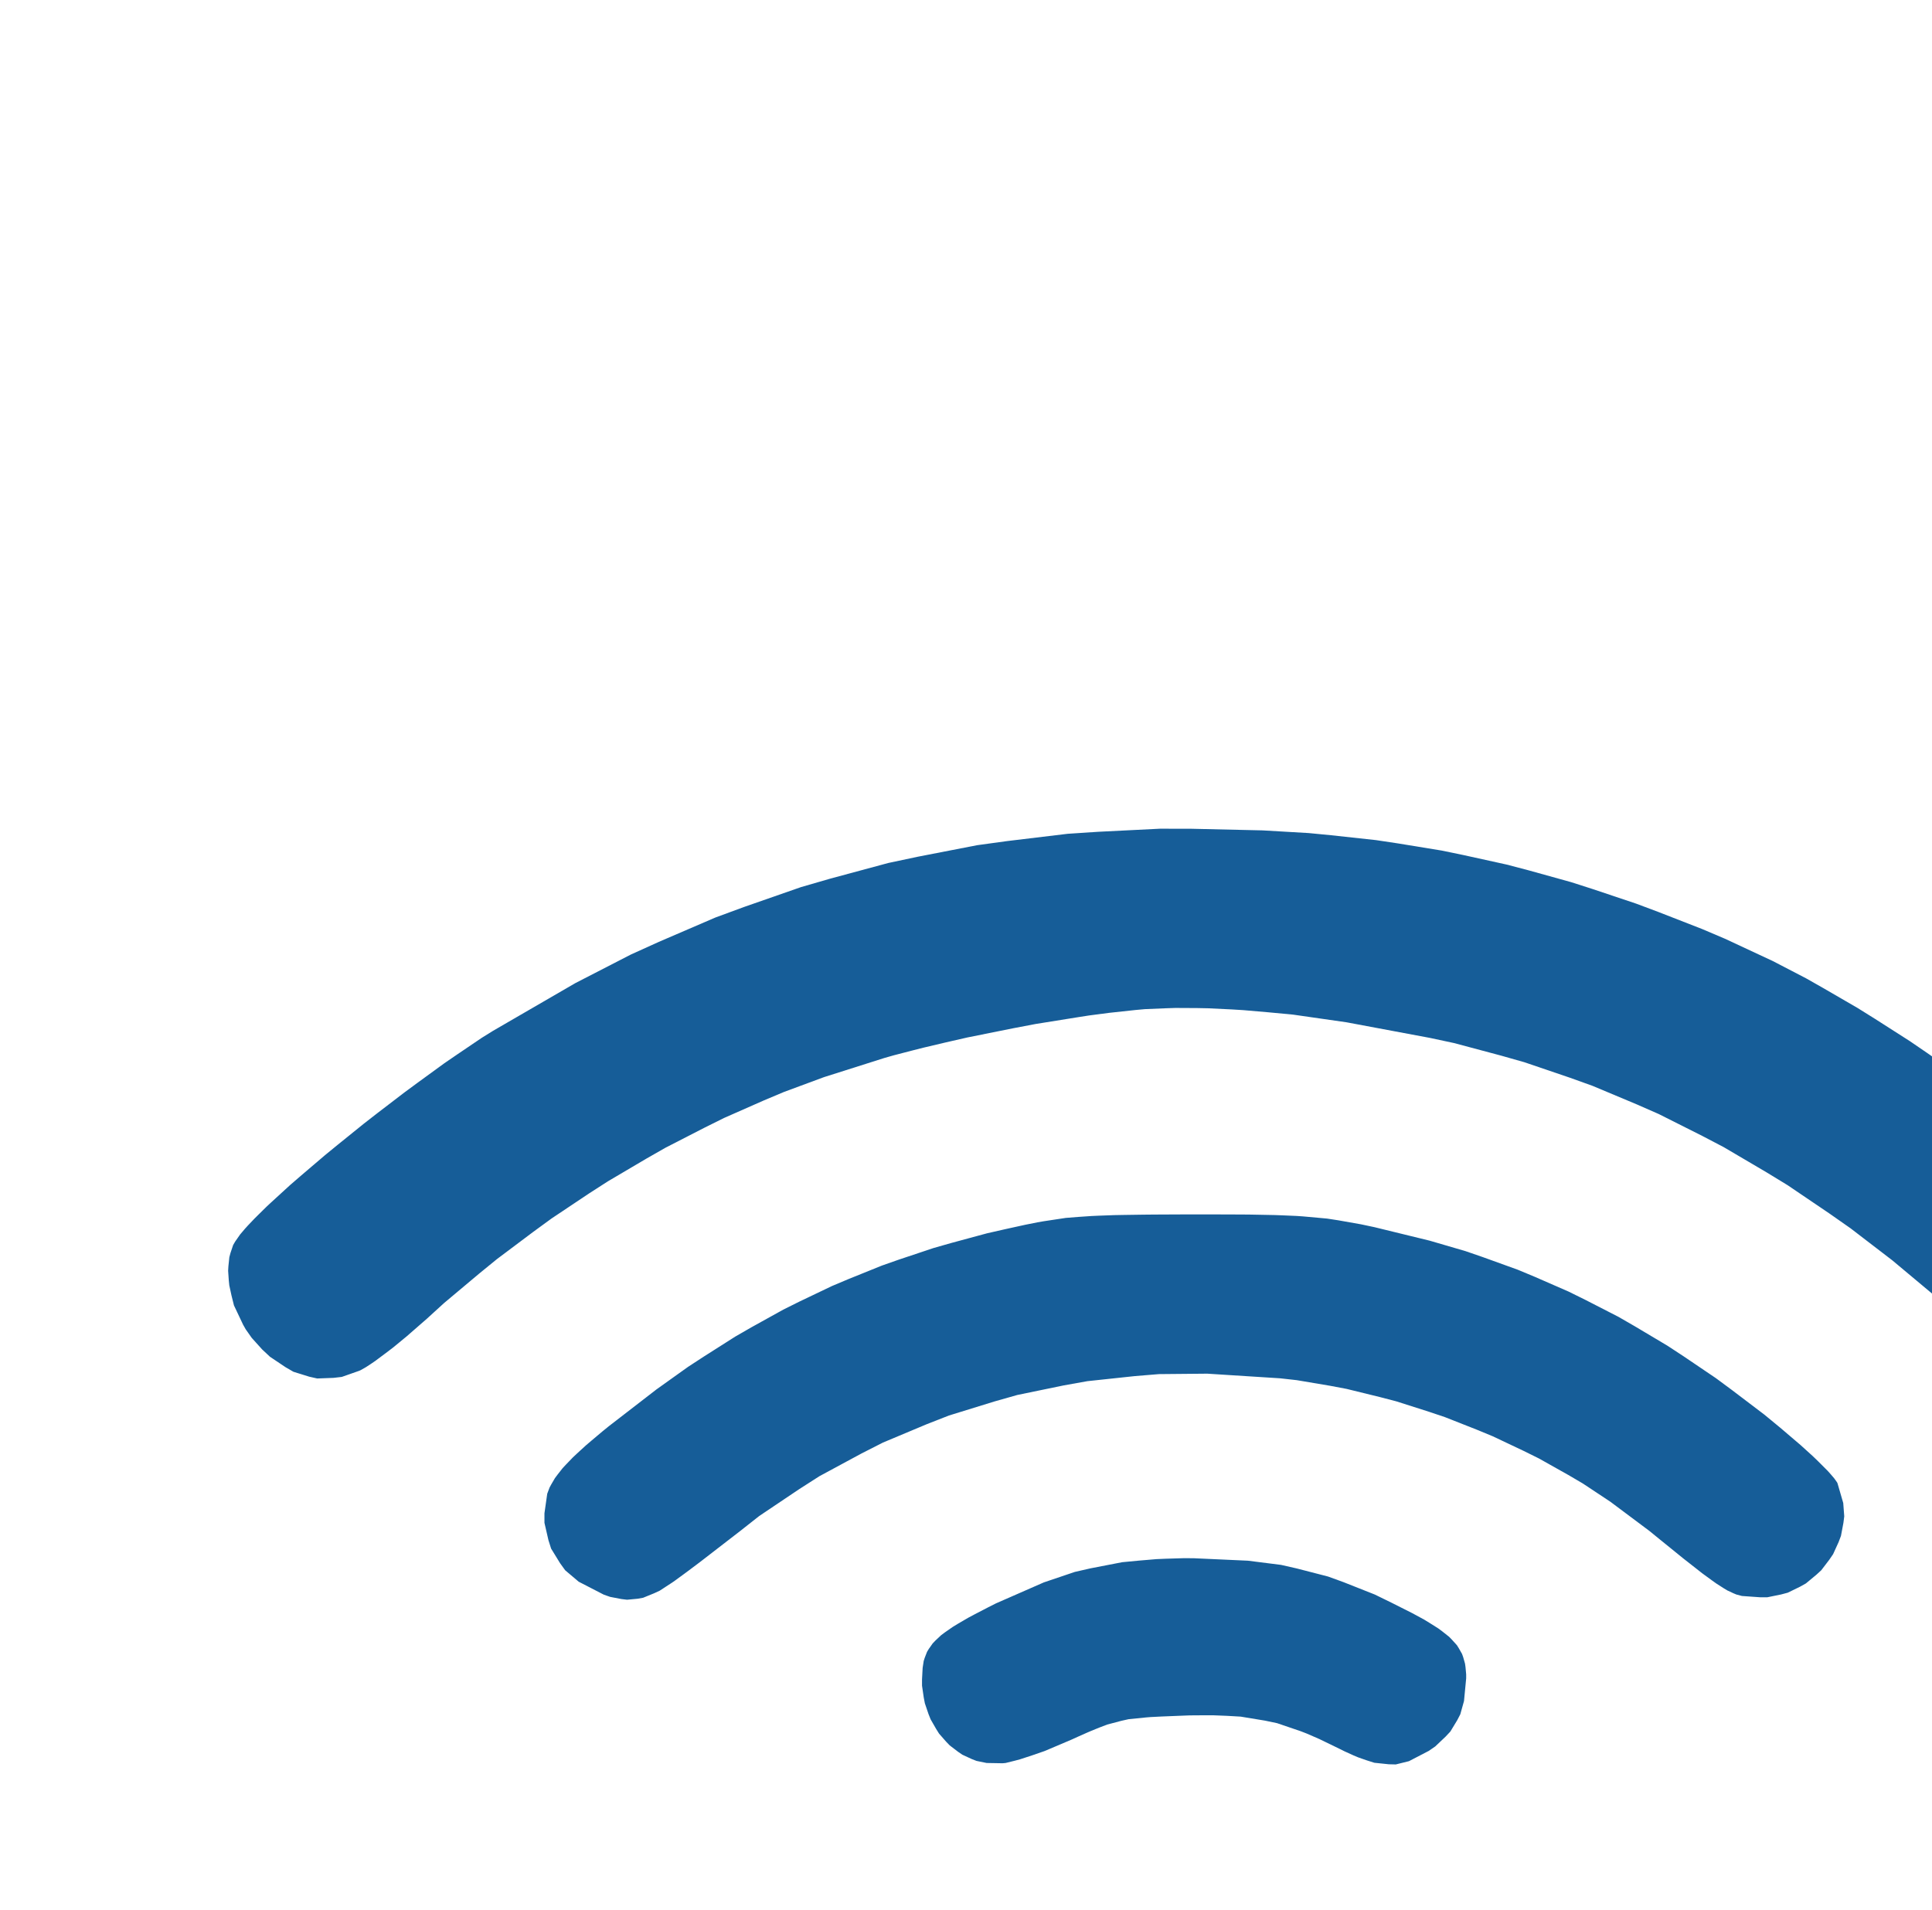
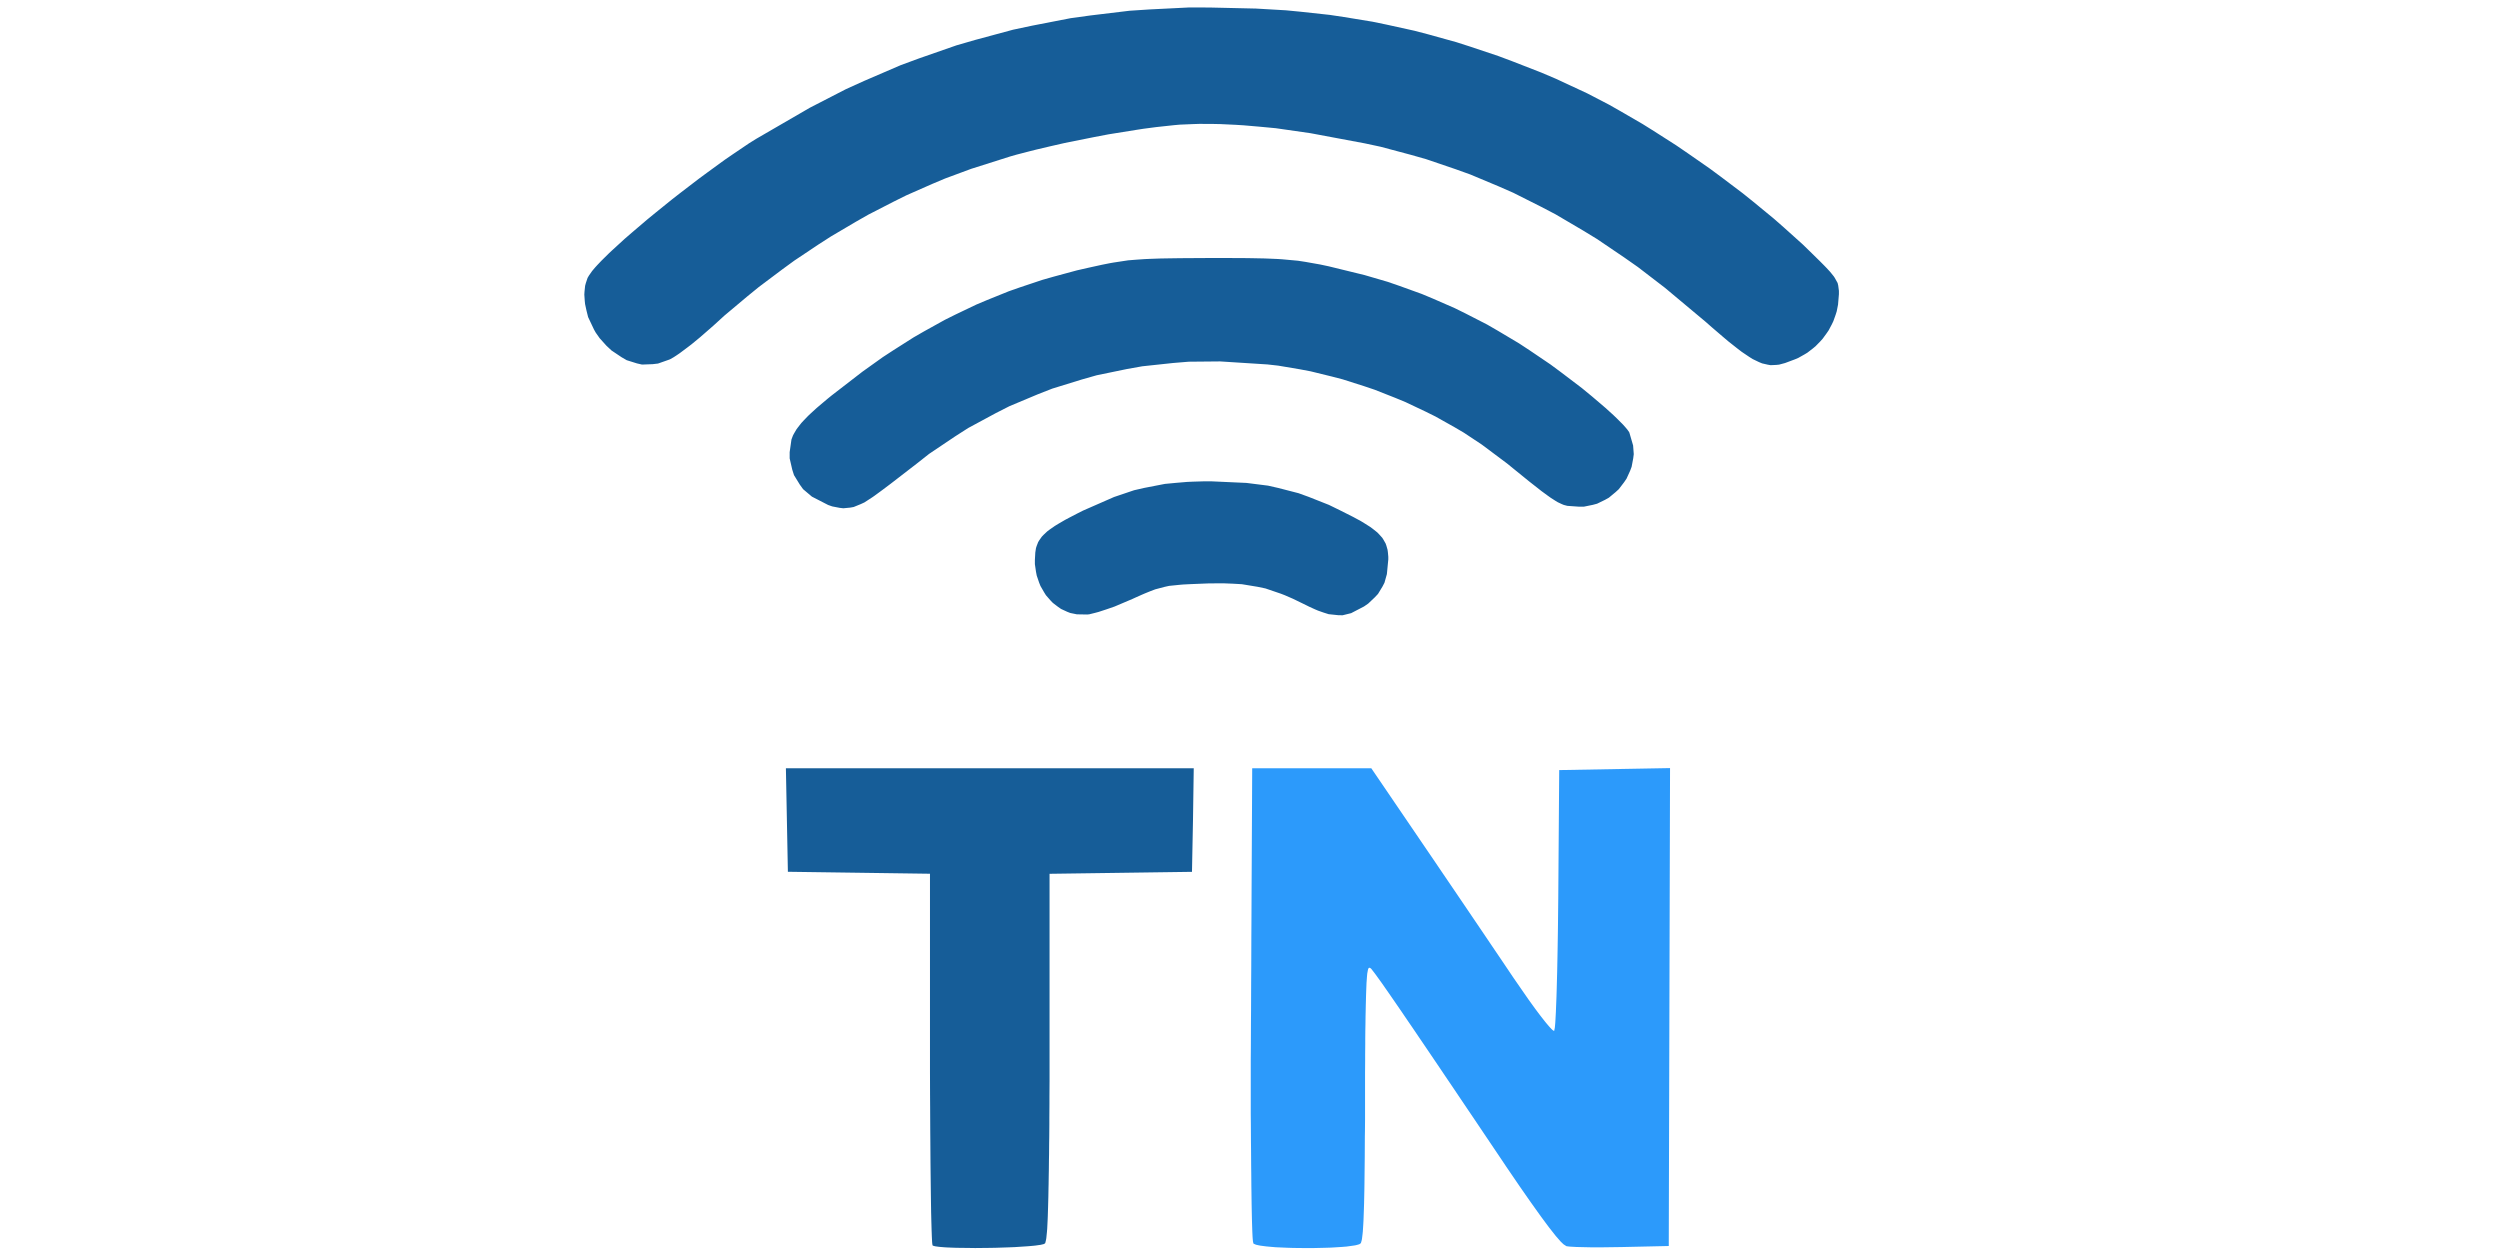
- <svg xmlns="http://www.w3.org/2000/svg">
-   <path d="M 208.285 371.844 L 208.007 386.094 L 188.403 386.364 L 168.799 386.634 L 168.799 436.914 L 168.799 443.704 L 168.789 447.954 L 168.789 449.934 L 168.769 453.814 L 168.769 455.614 L 168.749 459.134 L 168.739 460.764 L 168.719 463.944 L 168.7 465.414 L 168.67 468.264 L 168.66 469.564 L 168.62 472.094 L 168.6 473.244 L 168.561 475.474 L 168.541 476.484 L 168.491 478.414 L 168.461 479.284 L 168.412 480.944 L 168.382 481.674 L 168.253 484.324 L 168.174 485.284 L 168.005 486.964 L 167.915 487.474 L 167.717 488.284 L 167.608 488.394 L 167.34 488.554 L 167.062 488.624 L 166.417 488.774 L 165.96 488.834 L 164.977 488.974 L 164.382 489.034 L 163.131 489.144 L 162.416 489.194 L 159.339 489.394 L 157.592 489.464 L 153.989 489.584 L 152.143 489.614 L 148.431 489.654 L 146.693 489.644 L 143.299 489.604 L 141.879 489.554 L 140.5 489.494 L 139.904 489.454 L 138.782 489.364 L 138.336 489.314 L 137.522 489.204 L 137.244 489.144 L 136.777 489.004 L 136.708 488.924 L 136.638 488.594 L 136.589 488.114 L 136.569 487.754 L 136.529 486.954 L 136.509 486.434 L 136.47 485.324 L 136.45 484.664 L 136.41 483.254 L 136.39 482.454 L 136.35 480.784 L 136.331 479.844 L 136.271 475.864 L 136.241 473.534 L 136.182 468.654 L 136.152 465.924 L 136.112 460.284 L 136.092 457.234 L 136.063 450.974 L 136.053 447.674 L 136.043 440.944 L 136.043 386.634 L 116.439 386.364 L 96.835 386.094 L 96.289 357.594 L 208.553 357.594 M 213.377 278.614 L 223.075 279.054 L 229.011 279.804 L 231.83 280.444 L 237.408 281.884 L 240.187 282.894 L 245.766 285.104 L 248.694 286.534 L 252.446 288.424 L 254.57 289.574 L 255.454 290.114 L 257.121 291.164 L 257.796 291.664 L 259.057 292.664 L 259.543 293.164 L 260.447 294.164 L 260.774 294.684 L 261.37 295.734 L 261.568 296.294 L 261.896 297.444 L 261.985 298.074 L 262.104 299.374 L 262.104 300.094 L 261.717 304.144 L 261.052 306.524 L 260.506 307.574 L 259.275 309.604 L 258.422 310.514 L 256.575 312.264 L 255.414 313.064 L 251.87 314.904 L 249.518 315.484 L 248.267 315.454 L 245.686 315.184 L 244.237 314.724 L 242.758 314.204 L 241.954 313.864 L 240.326 313.124 L 239.443 312.684 L 235.86 310.944 L 233.606 309.964 L 232.524 309.544 L 228.296 308.104 L 226.152 307.654 L 221.784 306.934 L 219.333 306.794 L 216.831 306.694 L 215.462 306.694 L 212.662 306.714 L 211.124 306.774 L 207.65 306.914 L 205.684 307.014 L 204.831 307.084 L 201.763 307.394 L 200.463 307.684 L 197.932 308.354 L 196.542 308.884 L 195.113 309.464 L 194.299 309.814 L 192.612 310.564 L 191.629 311.014 L 186.755 313.084 L 184.502 313.864 L 182.328 314.574 L 181.425 314.814 L 179.767 315.224 L 179.221 315.274 L 176.382 315.224 L 174.566 314.854 L 173.702 314.514 L 172.035 313.744 L 171.261 313.214 L 169.782 312.084 L 169.126 311.404 L 167.866 309.964 L 167.35 309.134 L 166.367 307.424 L 165.99 306.484 L 165.335 304.554 L 165.136 303.514 L 164.828 301.404 L 164.828 300.294 L 164.938 298.224 L 165.126 296.994 L 165.305 296.434 L 165.722 295.354 L 166.03 294.844 L 166.734 293.844 L 167.201 293.354 L 168.233 292.384 L 168.898 291.884 L 170.337 290.884 L 171.221 290.344 L 173.107 289.244 L 174.238 288.644 L 176.641 287.394 L 178.05 286.684 L 186.606 282.934 L 192.135 281.064 L 194.934 280.424 L 200.612 279.324 L 203.659 279.034 L 206.736 278.774 L 208.354 278.704 L 211.64 278.604 M 219.492 217.144 L 223.224 217.164 L 224.832 217.194 L 227.899 217.254 L 229.239 217.304 L 231.8 217.414 L 232.951 217.494 L 237.239 217.884 L 239.254 218.194 L 243.324 218.914 L 245.726 219.424 L 255.583 221.834 L 261.985 223.704 L 265.112 224.784 L 271.316 227.024 L 274.363 228.294 L 280.408 230.934 L 283.386 232.404 L 289.312 235.444 L 292.24 237.134 L 298.067 240.604 L 300.965 242.504 L 306.742 246.414 L 309.62 248.544 L 315.378 252.914 L 318.256 255.284 L 321.889 258.384 L 324.093 260.384 L 325.026 261.284 L 326.743 263.004 L 327.339 263.674 L 327.885 264.314 L 328.073 264.574 L 328.411 265.054 L 328.49 265.224 L 329.512 268.744 L 329.691 271.124 L 329.542 272.294 L 329.105 274.614 L 328.689 275.714 L 327.706 277.874 L 327.031 278.864 L 325.582 280.764 L 324.698 281.574 L 322.842 283.114 L 321.79 283.704 L 319.596 284.774 L 318.395 285.094 L 315.943 285.594 L 314.643 285.594 L 311.407 285.364 L 310.415 285.104 L 309.888 284.884 L 308.797 284.374 L 308.161 283.994 L 306.821 283.134 L 306.007 282.554 L 304.27 281.284 L 303.218 280.454 L 300.945 278.674 L 299.565 277.554 L 296.627 275.174 L 294.86 273.734 L 287.882 268.514 L 282.949 265.244 L 280.358 263.724 L 275.107 260.774 L 272.378 259.424 L 266.869 256.814 L 264.04 255.644 L 258.332 253.394 L 255.424 252.414 L 249.587 250.554 L 246.629 249.784 L 240.714 248.334 L 237.746 247.774 L 231.81 246.774 L 228.852 246.444 L 215.819 245.614 L 207.183 245.694 L 202.915 246.044 L 194.398 246.954 L 190.2 247.704 L 181.862 249.424 L 177.772 250.584 L 169.643 253.094 L 165.682 254.644 L 157.84 257.934 L 154.029 259.874 L 146.505 263.934 L 142.882 266.254 L 135.725 271.064 L 132.311 273.754 L 125.164 279.274 L 123.05 280.864 L 122.196 281.494 L 120.637 282.634 L 120.161 282.964 L 117.938 284.414 L 116.925 284.884 L 114.96 285.684 L 114.007 285.854 L 112.101 286.034 L 111.098 285.914 L 109.074 285.524 L 107.932 285.124 L 103.455 282.814 L 101.033 280.764 L 100.13 279.514 L 98.522 276.894 L 98.046 275.394 L 97.331 272.284 L 97.331 270.574 L 97.827 267.084 L 98.244 265.974 L 98.542 265.424 L 99.197 264.304 L 99.634 263.714 L 100.567 262.524 L 101.153 261.894 L 102.413 260.584 L 103.168 259.874 L 104.776 258.404 L 105.728 257.594 L 107.734 255.904 L 108.895 254.964 L 117.362 248.424 L 122.99 244.404 L 125.809 242.564 L 131.457 238.974 L 134.306 237.334 L 140.023 234.164 L 142.912 232.724 L 148.728 229.944 L 151.696 228.694 L 157.662 226.284 L 160.709 225.214 L 166.873 223.154 L 170.03 222.254 L 176.422 220.524 L 179.718 219.774 L 183.311 218.984 L 185.465 218.554 L 186.497 218.374 L 190.527 217.764 L 192.8 217.584 L 195.143 217.424 L 196.473 217.364 L 199.252 217.264 L 200.87 217.234 L 204.275 217.184 L 206.28 217.164 L 210.489 217.144 L 212.97 217.134 M 212.97 148.184 L 225.705 148.474 L 233.954 148.954 L 237.984 149.344 L 245.984 150.214 L 249.915 150.804 L 257.737 152.084 L 261.608 152.884 L 269.33 154.584 L 273.182 155.594 L 280.884 157.734 L 284.746 158.974 L 292.498 161.574 L 296.419 163.044 L 304.29 166.114 L 308.31 167.824 L 316.916 171.834 L 322.882 174.934 L 325.929 176.664 L 332.083 180.234 L 335.19 182.174 L 341.414 186.154 L 344.501 188.264 L 350.665 192.554 L 353.692 194.794 L 359.678 199.314 L 362.566 201.634 L 368.254 206.314 L 370.954 208.684 L 376.225 213.424 L 378.657 215.794 L 380.969 218.064 L 382.24 219.344 L 382.756 219.884 L 383.709 220.914 L 384.076 221.364 L 384.761 222.214 L 385.009 222.594 L 385.803 224.024 L 385.972 224.734 L 386.161 226.184 L 386.161 227.104 L 385.922 229.974 L 385.555 231.844 L 385.267 232.754 L 384.632 234.534 L 384.225 235.384 L 383.342 237.054 L 382.806 237.834 L 381.694 239.364 L 381.059 240.074 L 379.729 241.434 L 378.994 242.044 L 377.475 243.214 L 376.642 243.714 L 374.944 244.664 L 374.041 245.044 L 371.341 246.054 L 369.703 246.494 L 368.919 246.574 L 367.38 246.644 L 366.606 246.514 L 365.028 246.154 L 364.174 245.804 L 362.427 244.964 L 361.445 244.344 L 359.4 242.964 L 358.209 242.054 L 355.727 240.094 L 354.278 238.864 L 351.221 236.244 L 349.434 234.674 L 338.287 225.354 L 330.833 219.634 L 327.08 217.004 L 319.566 211.914 L 315.765 209.594 L 308.151 205.114 L 304.29 203.094 L 296.538 199.194 L 292.597 197.464 L 284.676 194.144 L 280.636 192.694 L 272.497 189.924 L 268.338 188.744 L 259.95 186.504 L 255.652 185.584 L 240.694 182.784 L 231.145 181.414 L 226.678 180.994 L 222.261 180.614 L 220.147 180.484 L 215.978 180.284 L 214.002 180.244 L 210.111 180.224 L 208.285 180.284 L 204.702 180.434 L 203.044 180.584 L 198.23 181.104 L 194.716 181.564 L 192.85 181.854 L 185.117 183.094 L 181.077 183.864 L 172.968 185.494 L 169.067 186.384 L 165.216 187.294 L 163.389 187.754 L 159.806 188.684 L 158.148 189.154 L 147.299 192.594 L 140.122 195.254 L 136.559 196.754 L 129.462 199.884 L 125.958 201.624 L 118.97 205.214 L 115.535 207.174 L 108.686 211.214 L 105.312 213.384 L 98.621 217.854 L 95.346 220.244 L 88.844 225.124 L 85.668 227.714 L 79.365 233.004 L 76.308 235.794 L 72.684 238.954 L 70.292 240.924 L 69.19 241.764 L 67.076 243.344 L 66.223 243.924 L 65.409 244.454 L 65.061 244.654 L 64.416 245.014 L 64.178 245.114 L 61.101 246.194 L 59.622 246.364 L 56.703 246.474 L 55.284 246.154 L 52.455 245.274 L 51.056 244.464 L 48.266 242.594 L 46.857 241.274 L 45.001 239.214 L 43.919 237.674 L 43.452 236.844 L 41.824 233.404 L 41.378 231.614 L 40.99 229.824 L 40.901 228.954 L 40.782 227.214 L 40.832 226.394 L 41 224.784 L 41.199 224.044 L 41.675 222.624 L 42.033 222.004 L 42.926 220.724 L 43.79 219.704 L 44.326 219.114 L 45.497 217.884 L 46.182 217.204 L 47.611 215.794 L 48.425 215.034 L 51.889 211.864 L 53.904 210.124 L 58.103 206.544 L 60.376 204.684 L 65.031 200.924 L 67.434 199.054 L 72.278 195.344 L 74.68 193.574 L 79.444 190.104 L 81.707 188.554 L 86.124 185.564 L 88.12 184.324 L 102.85 175.784 L 112.776 170.674 L 117.789 168.404 L 127.864 164.064 L 132.966 162.184 L 143.199 158.614 L 148.381 157.114 L 158.793 154.304 L 164.074 153.184 L 174.675 151.124 L 180.055 150.384 L 190.865 149.084 L 196.344 148.724 L 207.372 148.174 L 212.97 148.184 Z" fill="rgb(22,93,152)" style="" />
-   <path d="M 339.252 489.094 L 326.252 489.384 L 321.032 489.454 L 317.802 489.454 L 316.432 489.424 L 313.862 489.364 L 312.942 489.314 L 312.092 489.264 L 311.772 489.234 L 311.222 489.164 L 311.072 489.134 L 310.312 488.644 L 309.602 487.984 L 309.152 487.474 L 308.162 486.344 L 307.572 485.594 L 306.312 483.994 L 305.572 483.004 L 304.032 480.924 L 303.152 479.694 L 301.322 477.124 L 300.292 475.654 L 298.162 472.594 L 296.992 470.874 L 294.562 467.314 L 293.242 465.344 L 288.462 458.244 L 285.492 453.824 L 284.102 451.774 L 281.402 447.764 L 280.152 445.904 L 277.702 442.284 L 276.582 440.614 L 274.382 437.364 L 273.372 435.874 L 271.412 432.984 L 270.512 431.664 L 268.782 429.104 L 267.992 427.954 L 266.462 425.714 L 265.782 424.704 L 264.452 422.774 L 263.862 421.914 L 262.722 420.264 L 262.222 419.534 L 261.252 418.154 L 260.842 417.554 L 260.042 416.414 L 259.692 415.934 L 258.472 414.244 L 258.062 413.704 L 257.372 412.824 L 257.182 412.634 L 256.762 412.484 L 256.532 412.774 L 256.432 413.164 L 256.252 414.134 L 256.182 414.934 L 256.052 416.764 L 256.002 418.064 L 255.952 419.424 L 255.932 420.204 L 255.892 421.854 L 255.882 422.784 L 255.842 424.734 L 255.832 425.834 L 255.812 428.104 L 255.802 429.374 L 255.782 432.004 L 255.782 433.454 L 255.762 436.444 L 255.762 438.084 L 255.752 441.474 L 255.752 443.324 L 255.752 447.114 L 255.752 449.184 L 255.752 454.264 L 255.742 457.444 L 255.732 458.934 L 255.712 464.624 L 255.692 467.094 L 255.642 471.774 L 255.612 473.764 L 255.532 477.504 L 255.482 479.044 L 255.382 481.904 L 255.322 483.044 L 255.192 485.104 L 255.112 485.864 L 254.952 487.194 L 254.862 487.614 L 254.662 488.284 L 254.552 488.394 L 254.242 488.604 L 253.952 488.694 L 253.282 488.874 L 252.832 488.954 L 250.752 489.244 L 249.372 489.354 L 246.422 489.534 L 244.762 489.584 L 241.332 489.664 L 239.582 489.664 L 236.072 489.624 L 234.432 489.574 L 231.242 489.434 L 229.902 489.324 L 228.612 489.204 L 228.052 489.134 L 227.002 488.994 L 226.582 488.914 L 225.812 488.744 L 225.562 488.644 L 225.132 488.454 L 225.062 488.344 L 224.942 487.774 L 224.872 487.004 L 224.832 486.424 L 224.772 485.124 L 224.742 484.264 L 224.682 482.414 L 224.662 481.284 L 224.612 478.864 L 224.592 477.434 L 224.552 474.424 L 224.542 472.684 L 224.512 469.064 L 224.502 467.024 L 224.482 462.774 L 224.472 460.414 L 224.462 455.514 L 224.452 452.824 L 224.452 447.264 L 224.452 444.224 L 224.452 437.974 L 224.462 434.584 L 224.472 427.634 L 224.482 423.884 L 224.502 416.204 L 224.522 412.094 L 224.542 403.664 L 224.562 399.174 L 224.602 389.984 L 224.622 385.094 L 224.672 375.124 L 224.692 369.844 L 224.752 357.594 L 257.542 357.594 L 272.002 378.844 L 275.122 383.424 L 277.302 386.644 L 278.432 388.304 L 283.002 395.034 L 285.242 398.344 L 287.472 401.634 L 288.542 403.214 L 290.642 406.324 L 291.622 407.774 L 293.542 410.604 L 294.402 411.884 L 296.052 414.334 L 296.762 415.384 L 300.832 421.264 L 302.082 422.994 L 302.652 423.784 L 303.782 425.294 L 304.282 425.944 L 305.252 427.184 L 305.662 427.694 L 306.452 428.624 L 306.762 428.964 L 307.322 429.554 L 307.522 429.704 L 307.842 429.904 L 307.892 429.854 L 308.072 428.964 L 308.182 427.684 L 308.242 426.734 L 308.352 424.634 L 308.402 423.314 L 308.512 420.494 L 308.562 418.844 L 308.652 415.404 L 308.702 413.494 L 308.782 409.534 L 308.822 407.394 L 308.892 403.014 L 308.922 400.694 L 308.972 395.994 L 308.992 393.554 L 309.252 358.094 L 339.762 357.544 L 339.252 489.094 Z" fill="rgb(44,154,251)" />
+ <svg xmlns="http://www.w3.org/2000/svg" version="1.1" id="svg2" width="300" height="150">
+   <defs id="defs2" />
+   <path d="m 143.159,98.408 -0.121,6.212 -8.546,0.118 -8.546,0.118 v 21.919 2.96 l -0.012,1.853 v 0.863 l -0.012,1.691 v 0.785 l -0.012,1.535 -0.012,0.711 -0.012,1.386 -0.012,0.641 -0.013,1.242 -0.012,0.567 -0.017,1.103 -0.012,0.501 -0.017,0.972 -0.012,0.44 -0.022,0.841 -0.013,0.379 -0.022,0.724 -0.013,0.318 -0.056,1.155 -0.035,0.418 -0.074,0.732 -0.04,0.222 -0.086,0.353 -0.048,0.048 -0.117,0.07 -0.121,0.031 -0.281,0.066 -0.199,0.026 -0.429,0.061 -0.259,0.026 -0.545,0.048 -0.312,0.022 -1.341,0.087 -0.762,0.031 -1.571,0.052 -0.805,0.013 -1.618,0.017 -0.758,-0.011 -1.48,-0.017 -0.619,-0.022 -0.601,-0.026 -0.26,-0.017 -0.489,-0.04 -0.194,-0.022 -0.355,-0.048 -0.121,-0.026 -0.204,-0.06 -0.031,-0.035 -0.031,-0.144 -0.021,-0.209 -0.011,-0.157 -0.017,-0.349 -0.011,-0.227 -0.017,-0.484 -0.011,-0.288 -0.017,-0.615 -0.011,-0.349 -0.017,-0.728 -0.011,-0.41 -0.026,-1.735 -0.013,-1.016 -0.025,-2.127 -0.013,-1.19 -0.017,-2.459 -0.011,-1.33 -0.013,-2.729 -0.01,-1.439 -0.01,-2.934 v -23.673 l -8.505,-0.118 -8.546,-0.118 -0.238,-12.424 h 48.941 m 2.103,-34.43 4.228,0.192 2.588,0.327 1.229,0.279 2.432,0.628 1.212,0.44 2.432,0.963 1.276,0.623 1.636,0.824 0.926,0.501 0.385,0.235 0.727,0.458 0.294,0.218 0.55,0.436 0.212,0.218 0.394,0.436 0.143,0.227 0.26,0.458 0.086,0.244 0.143,0.501 0.039,0.275 0.052,0.567 v 0.314 l -0.169,1.766 -0.29,1.037 -0.238,0.458 -0.537,0.885 -0.372,0.397 -0.805,0.763 -0.506,0.349 -1.545,0.802 -1.025,0.253 -0.545,-0.013 -1.125,-0.118 -0.632,-0.201 -0.645,-0.227 -0.35,-0.148 -0.71,-0.323 -0.385,-0.192 -1.562,-0.759 -0.983,-0.427 -0.472,-0.183 -1.843,-0.628 -0.935,-0.196 -1.904,-0.314 -1.068,-0.061 -1.091,-0.043 h -0.597 l -1.221,0.009 -0.67,0.026 -1.514,0.061 -0.857,0.043 -0.372,0.031 -1.338,0.135 -0.567,0.126 -1.103,0.292 -0.606,0.231 -0.623,0.253 -0.355,0.153 -0.735,0.327 -0.429,0.196 -2.125,0.902 -0.982,0.34 -0.948,0.31 -0.394,0.105 -0.723,0.179 -0.238,0.022 -1.238,-0.022 -0.792,-0.161 -0.377,-0.148 -0.727,-0.336 -0.337,-0.231 -0.645,-0.493 -0.286,-0.296 -0.549,-0.628 -0.225,-0.362 -0.429,-0.745 -0.164,-0.41 -0.286,-0.841 -0.087,-0.453 -0.134,-0.92 v -0.484 l 0.049,-0.902 0.082,-0.536 0.078,-0.244 0.182,-0.471 0.134,-0.222 0.307,-0.436 0.204,-0.214 0.45,-0.423 0.29,-0.218 0.627,-0.436 0.385,-0.235 0.822,-0.48 0.493,-0.262 1.048,-0.545 0.614,-0.309 3.73,-1.635 2.41,-0.815 1.22,-0.279 2.475,-0.48 1.328,-0.126 1.341,-0.113 0.705,-0.031 1.432,-0.043 m 3.423,-26.792 1.627,0.009 0.701,0.013 1.337,0.026 0.584,0.022 1.116,0.048 0.502,0.035 1.869,0.17 0.878,0.135 1.774,0.314 1.047,0.222 4.297,1.051 2.791,0.815 1.363,0.471 2.704,0.976 1.328,0.554 2.635,1.151 1.298,0.641 2.583,1.325 1.276,0.737 2.54,1.513 1.263,0.828 2.518,1.705 1.255,0.928 2.51,1.905 1.255,1.033 1.584,1.351 0.961,0.872 0.407,0.392 0.748,0.75 0.26,0.292 0.238,0.279 0.082,0.113 0.147,0.209 0.034,0.074 0.446,1.534 0.078,1.038 -0.065,0.51 -0.191,1.011 -0.181,0.48 -0.429,0.942 -0.294,0.432 -0.632,0.828 -0.385,0.353 -0.809,0.671 -0.459,0.257 -0.956,0.466 -0.524,0.139 -1.069,0.218 h -0.567 l -1.411,-0.1 -0.432,-0.113 -0.23,-0.096 -0.476,-0.222 -0.277,-0.166 -0.584,-0.375 -0.355,-0.253 -0.757,-0.554 -0.458,-0.362 -0.991,-0.776 -0.602,-0.488 -1.281,-1.038 -0.77,-0.628 -3.042,-2.276 -2.15,-1.426 -1.129,-0.663 -2.289,-1.286 -1.19,-0.589 -2.401,-1.138 -1.233,-0.51 -2.488,-0.981 -1.268,-0.427 -2.545,-0.811 -1.29,-0.336 -2.578,-0.632 -1.294,-0.244 -2.588,-0.436 -1.29,-0.144 -5.682,-0.362 -3.765,0.035 -1.861,0.153 -3.713,0.397 -1.83,0.327 -3.635,0.75 -1.783,0.506 -3.544,1.094 -1.727,0.676 -3.419,1.434 -1.661,0.846 -3.28,1.77 -1.579,1.011 -3.12,2.097 -1.488,1.173 -3.116,2.406 -0.922,0.693 -0.372,0.275 -0.68,0.497 -0.207,0.144 -0.969,0.632 -0.442,0.205 -0.857,0.349 -0.415,0.074 -0.831,0.079 -0.437,-0.052 -0.882,-0.17 -0.498,-0.174 L 97.429,59.596 96.373,58.702 95.98,58.157 95.279,57.015 95.071,56.361 94.759,55.005 V 54.26 l 0.216,-1.521 0.182,-0.484 0.13,-0.24 0.286,-0.488 0.19,-0.257 0.407,-0.519 0.255,-0.275 0.549,-0.571 0.329,-0.309 0.701,-0.641 0.415,-0.353 0.874,-0.737 0.506,-0.41 3.691,-2.851 2.453,-1.752 1.229,-0.802 2.462,-1.565 1.242,-0.715 2.492,-1.382 1.259,-0.628 2.535,-1.212 1.294,-0.545 2.601,-1.051 1.328,-0.466 2.687,-0.898 1.376,-0.392 2.787,-0.754 1.437,-0.327 1.566,-0.344 0.939,-0.187 0.45,-0.079 1.757,-0.266 0.991,-0.079 1.021,-0.07 0.58,-0.026 1.211,-0.043 0.705,-0.013 1.484,-0.022 0.874,-0.009 1.835,-0.009 1.082,-0.008 m 0,-30.058 5.552,0.126 3.596,0.209 1.757,0.17 3.488,0.379 1.714,0.257 3.41,0.558 1.688,0.349 3.366,0.741 1.679,0.44 3.358,0.933 1.684,0.541 3.379,1.133 1.709,0.641 3.431,1.338 1.752,0.745 3.752,1.748 2.601,1.351 1.328,0.754 2.683,1.556 1.354,0.846 2.713,1.735 1.346,0.92 2.687,1.87 1.319,0.976 2.61,1.97 1.259,1.011 2.48,2.04 1.177,1.033 2.298,2.066 1.06,1.033 1.008,0.99 0.554,0.558 0.225,0.235 0.416,0.449 0.16,0.196 0.299,0.371 0.108,0.166 0.346,0.623 0.074,0.309 0.082,0.632 v 0.401 l -0.104,1.251 -0.16,0.815 -0.126,0.397 -0.277,0.776 -0.177,0.371 -0.385,0.728 -0.234,0.34 -0.485,0.667 -0.277,0.31 -0.58,0.593 -0.32,0.266 -0.662,0.51 -0.363,0.218 -0.74,0.414 -0.394,0.166 -1.177,0.44 -0.714,0.192 -0.342,0.035 -0.671,0.031 -0.337,-0.057 -0.688,-0.157 -0.372,-0.153 -0.762,-0.366 -0.428,-0.27 -0.892,-0.602 -0.519,-0.397 -1.082,-0.854 -0.632,-0.536 -1.333,-1.142 -0.779,-0.684 -4.859,-4.063 -3.249,-2.494 -1.636,-1.147 -3.276,-2.219 -1.657,-1.011 -3.319,-1.953 -1.683,-0.881 -3.379,-1.7 -1.718,-0.754 -3.453,-1.447 -1.761,-0.632 -3.548,-1.208 -1.813,-0.514 -3.657,-0.976 -1.874,-0.401 -6.521,-1.221 -4.163,-0.597 -1.947,-0.183 -1.926,-0.166 -0.922,-0.057 -1.817,-0.087 -0.861,-0.017 -1.696,-0.009 -0.796,0.026 -1.562,0.066 -0.723,0.066 -2.099,0.227 -1.532,0.201 -0.813,0.126 -3.371,0.541 -1.761,0.336 -3.535,0.711 -1.701,0.388 -1.679,0.397 -0.796,0.2 -1.562,0.405 -0.723,0.205 -4.729,1.5 -3.129,1.16 -1.553,0.654 -3.094,1.364 -1.528,0.759 -3.046,1.565 -1.497,0.854 -2.986,1.761 -1.471,0.946 -2.917,1.949 -1.428,1.042 -2.834,2.127 -1.385,1.129 -2.748,2.306 -1.333,1.216 -1.58,1.377 -1.043,0.859 -0.48,0.366 -0.922,0.689 -0.372,0.253 -0.355,0.231 -0.152,0.087 -0.281,0.157 -0.104,0.043 -1.341,0.471 -0.645,0.074 -1.272,0.048 -0.608,-0.139 -1.228,-0.384 -0.61,-0.353 -1.216,-0.815 -0.614,-0.575 -0.809,-0.898 -0.472,-0.671 -0.204,-0.362 -0.71,-1.5 -0.194,-0.78 -0.169,-0.78 -0.039,-0.379 -0.052,-0.759 0.022,-0.358 0.073,-0.702 0.087,-0.323 0.207,-0.619 0.156,-0.27 0.389,-0.558 0.377,-0.445 0.234,-0.257 0.51,-0.536 0.299,-0.296 0.623,-0.615 0.355,-0.331 1.51,-1.382 0.878,-0.759 1.83,-1.561 0.991,-0.811 2.029,-1.639 1.048,-0.815 2.112,-1.617 1.047,-0.772 2.077,-1.513 0.987,-0.676 1.926,-1.303 0.87,-0.541 6.421,-3.723 4.327,-2.228 2.185,-0.99 4.392,-1.892 2.224,-0.82 4.461,-1.556 2.259,-0.654 4.539,-1.225 2.302,-0.488 4.621,-0.898 2.345,-0.323 4.712,-0.567 2.389,-0.157 4.807,-0.24 z" fill="#165d98" id="path1" style="stroke-width:0.436" />
+   <path d="m 200.252,149.521 -5.667,0.126 -2.276,0.031 h -1.408 l -0.597,-0.013 -1.12,-0.026 -0.401,-0.022 -0.371,-0.022 -0.14,-0.013 -0.24,-0.031 -0.066,-0.013 -0.331,-0.214 -0.31,-0.288 -0.196,-0.222 -0.432,-0.493 -0.257,-0.327 -0.549,-0.697 -0.323,-0.432 -0.671,-0.907 -0.384,-0.536 -0.798,-1.12 -0.449,-0.641 -0.929,-1.334 -0.51,-0.75 -1.059,-1.552 -0.575,-0.859 -2.084,-3.095 -1.295,-1.927 -0.606,-0.894 -1.177,-1.748 -0.545,-0.811 -1.068,-1.578 -0.488,-0.728 -0.959,-1.417 -0.44,-0.65 -0.854,-1.26 -0.392,-0.576 -0.754,-1.116 -0.344,-0.501 -0.667,-0.977 -0.296,-0.44 -0.58,-0.841 -0.257,-0.375 -0.497,-0.719 -0.218,-0.318 -0.423,-0.602 -0.179,-0.262 -0.349,-0.497 -0.153,-0.209 -0.532,-0.737 -0.179,-0.235 -0.301,-0.384 -0.083,-0.083 -0.183,-0.066 -0.1,0.126 -0.044,0.17 -0.078,0.423 -0.031,0.349 -0.057,0.798 -0.022,0.567 -0.022,0.593 -0.012,0.34 -0.017,0.719 -0.012,0.405 -0.017,0.85 -0.012,0.48 -0.012,0.99 -0.012,0.554 -0.012,1.146 v 0.632 l -0.012,1.304 v 0.715 l -0.012,1.478 v 0.807 1.652 0.902 2.215 l -0.012,1.386 -0.012,0.65 -0.012,2.48 -0.012,1.077 -0.022,2.04 -0.013,0.868 -0.035,1.63 -0.022,0.671 -0.044,1.247 -0.026,0.497 -0.057,0.898 -0.035,0.331 -0.07,0.58 -0.04,0.183 -0.087,0.292 -0.049,0.048 -0.135,0.092 -0.126,0.04 -0.292,0.079 -0.196,0.035 -0.907,0.126 -0.602,0.049 -1.286,0.079 -0.724,0.022 -1.495,0.035 h -0.761 l -1.53,-0.017 -0.715,-0.022 -1.391,-0.061 -0.584,-0.049 -0.562,-0.052 -0.244,-0.031 -0.458,-0.06 -0.183,-0.035 -0.336,-0.074 -0.109,-0.044 -0.187,-0.083 -0.031,-0.049 -0.052,-0.248 -0.031,-0.336 -0.017,-0.253 -0.026,-0.567 -0.013,-0.375 -0.026,-0.806 -0.012,-0.493 -0.022,-1.055 -0.012,-0.623 -0.017,-1.312 -0.012,-0.759 -0.013,-1.578 -0.012,-0.889 -0.012,-1.853 -0.012,-1.029 -0.012,-2.136 -0.012,-1.173 v -2.424 -1.325 -2.725 l 0.012,-1.478 0.012,-3.03 0.012,-1.635 0.012,-3.348 0.012,-1.792 0.012,-3.675 0.012,-1.957 0.017,-4.006 0.012,-2.132 0.022,-4.346 0.012,-2.302 0.026,-5.34 h 14.294 l 6.304,9.263 1.36,1.997 0.95,1.404 0.493,0.724 1.992,2.934 0.976,1.443 0.972,1.434 0.466,0.689 0.915,1.356 0.427,0.632 0.837,1.234 0.375,0.558 0.719,1.068 0.309,0.458 1.774,2.563 0.545,0.754 0.248,0.344 0.493,0.658 0.218,0.283 0.423,0.541 0.179,0.222 0.344,0.405 0.135,0.148 0.244,0.257 0.087,0.066 0.139,0.087 0.022,-0.022 0.078,-0.388 0.049,-0.558 0.026,-0.414 0.049,-0.916 0.022,-0.575 0.049,-1.229 0.022,-0.719 0.04,-1.5 0.022,-0.833 0.035,-1.726 0.017,-0.933 0.031,-1.909 0.013,-1.011 0.022,-2.049 0.012,-1.064 0.114,-15.458 13.3,-0.24 z" fill="#2c9afb" id="path2" style="stroke-width:0.436" />
</svg>
